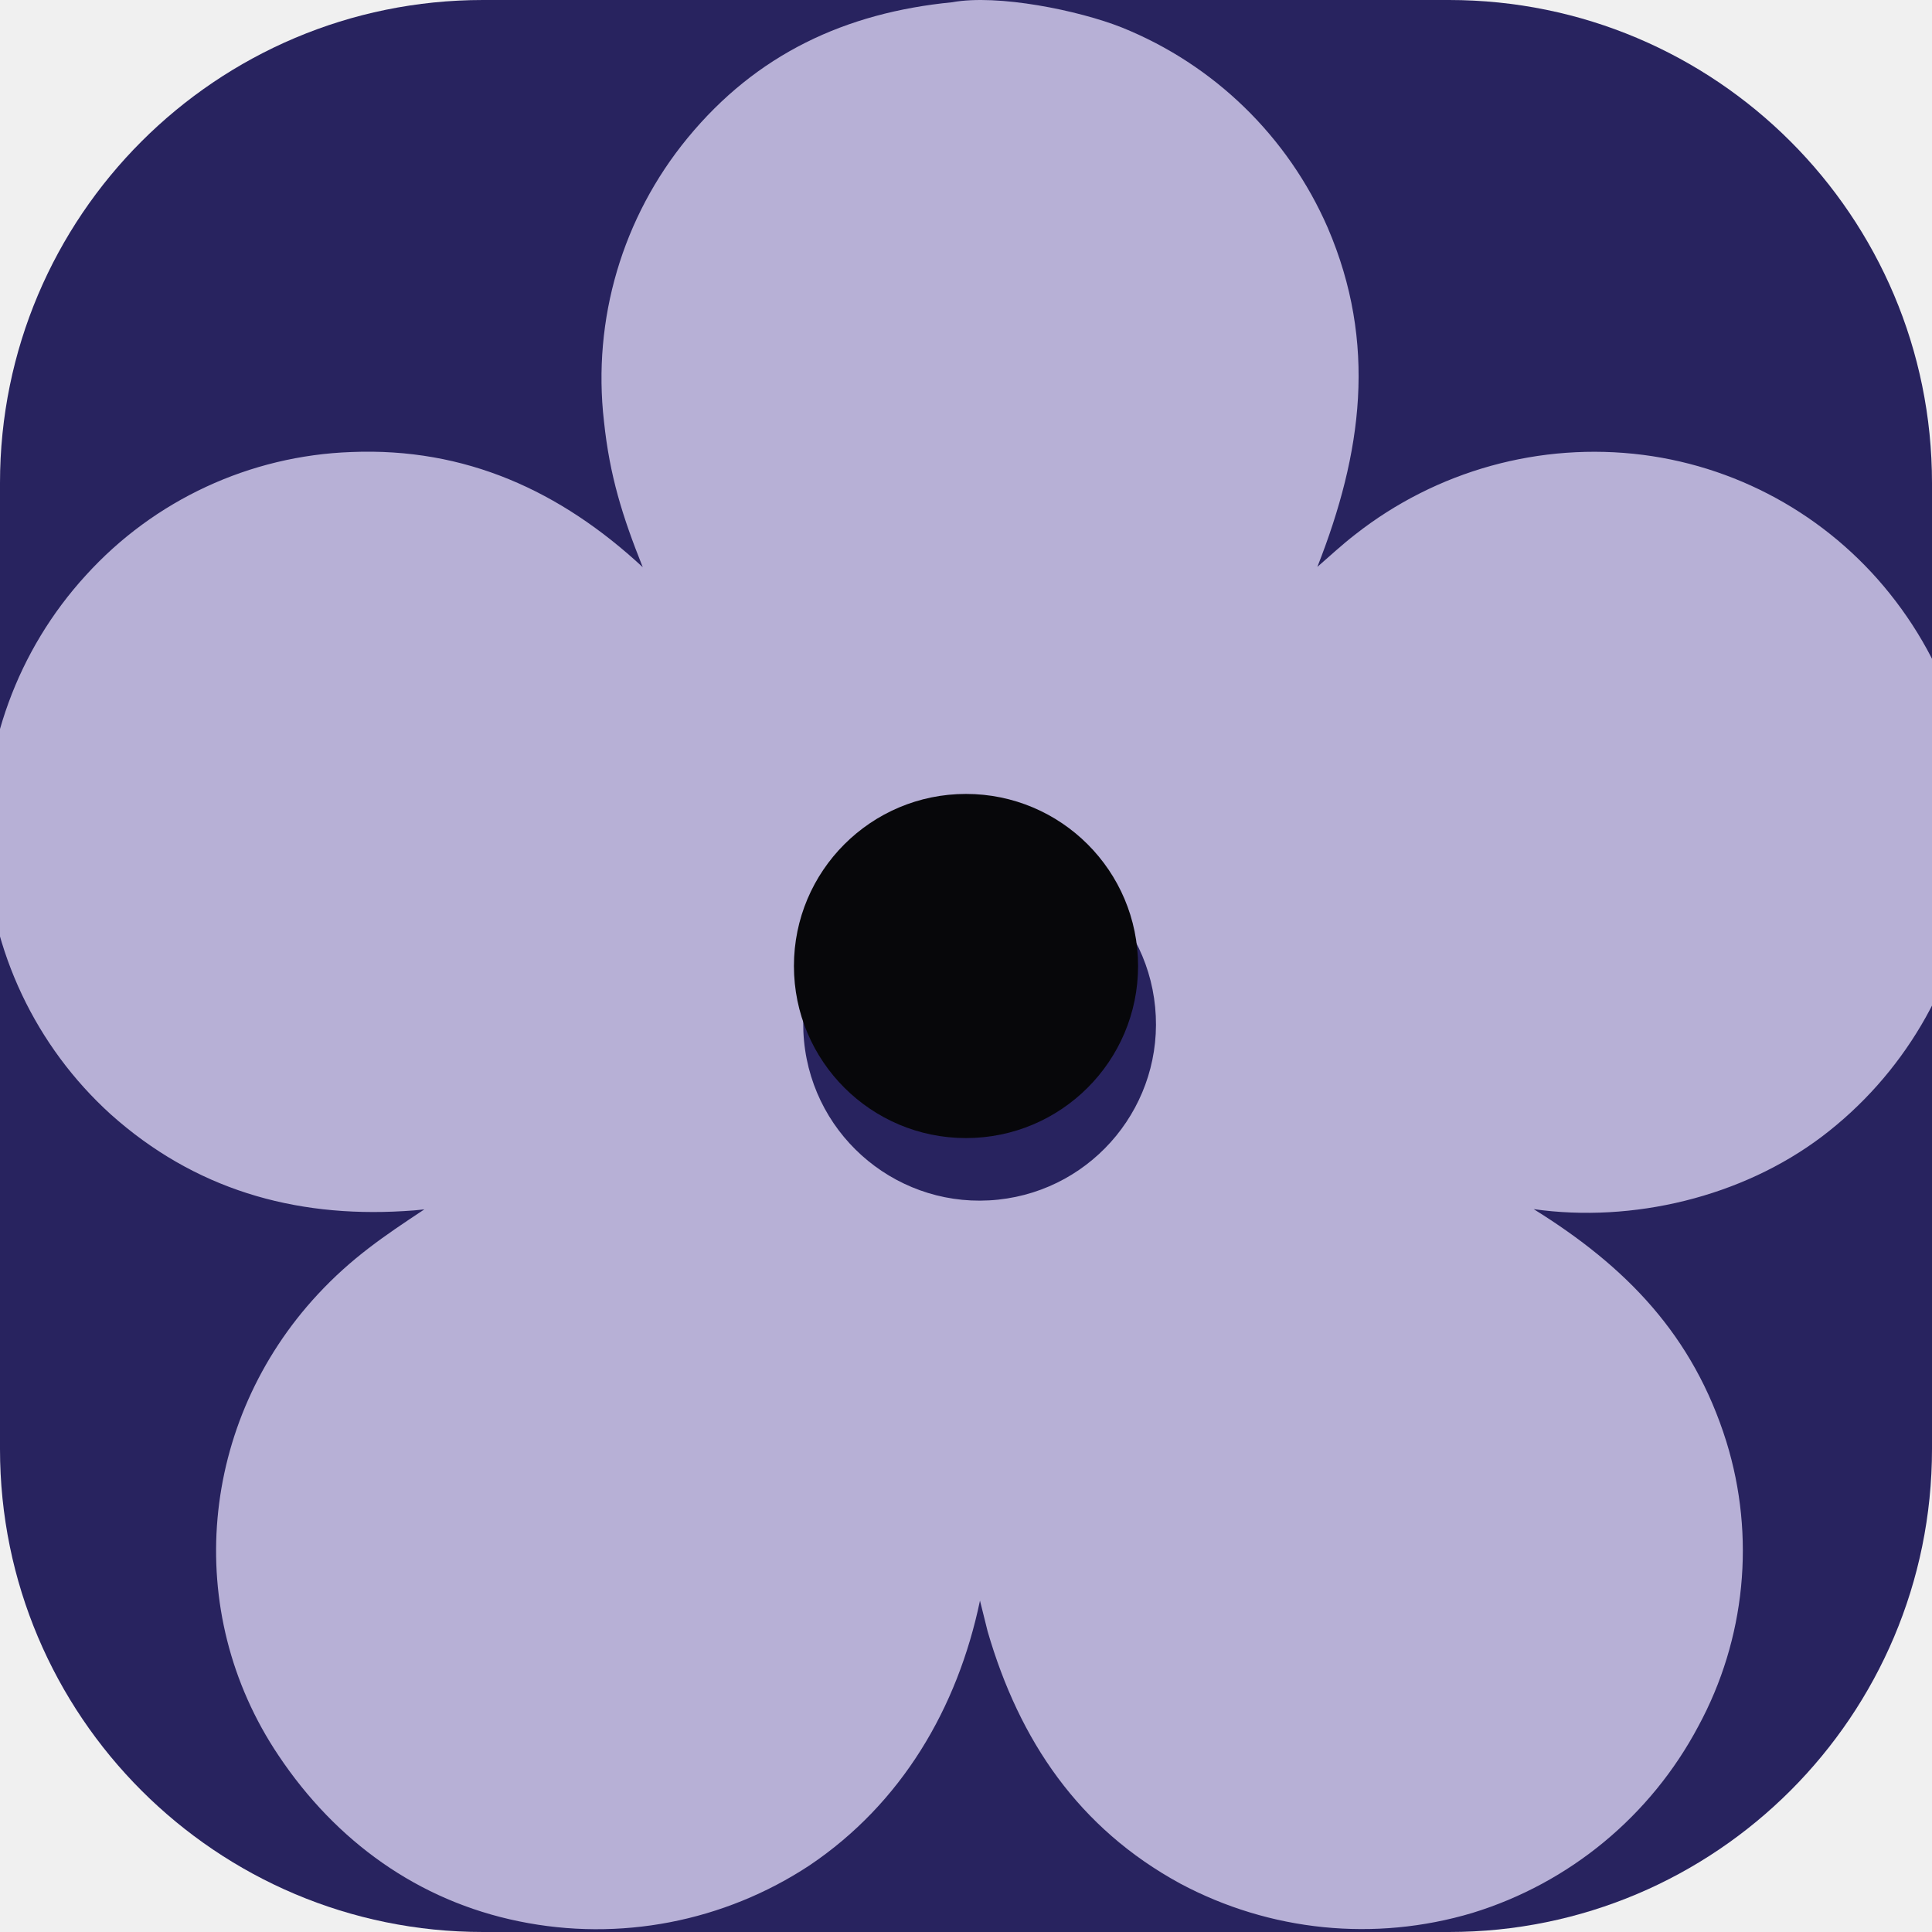
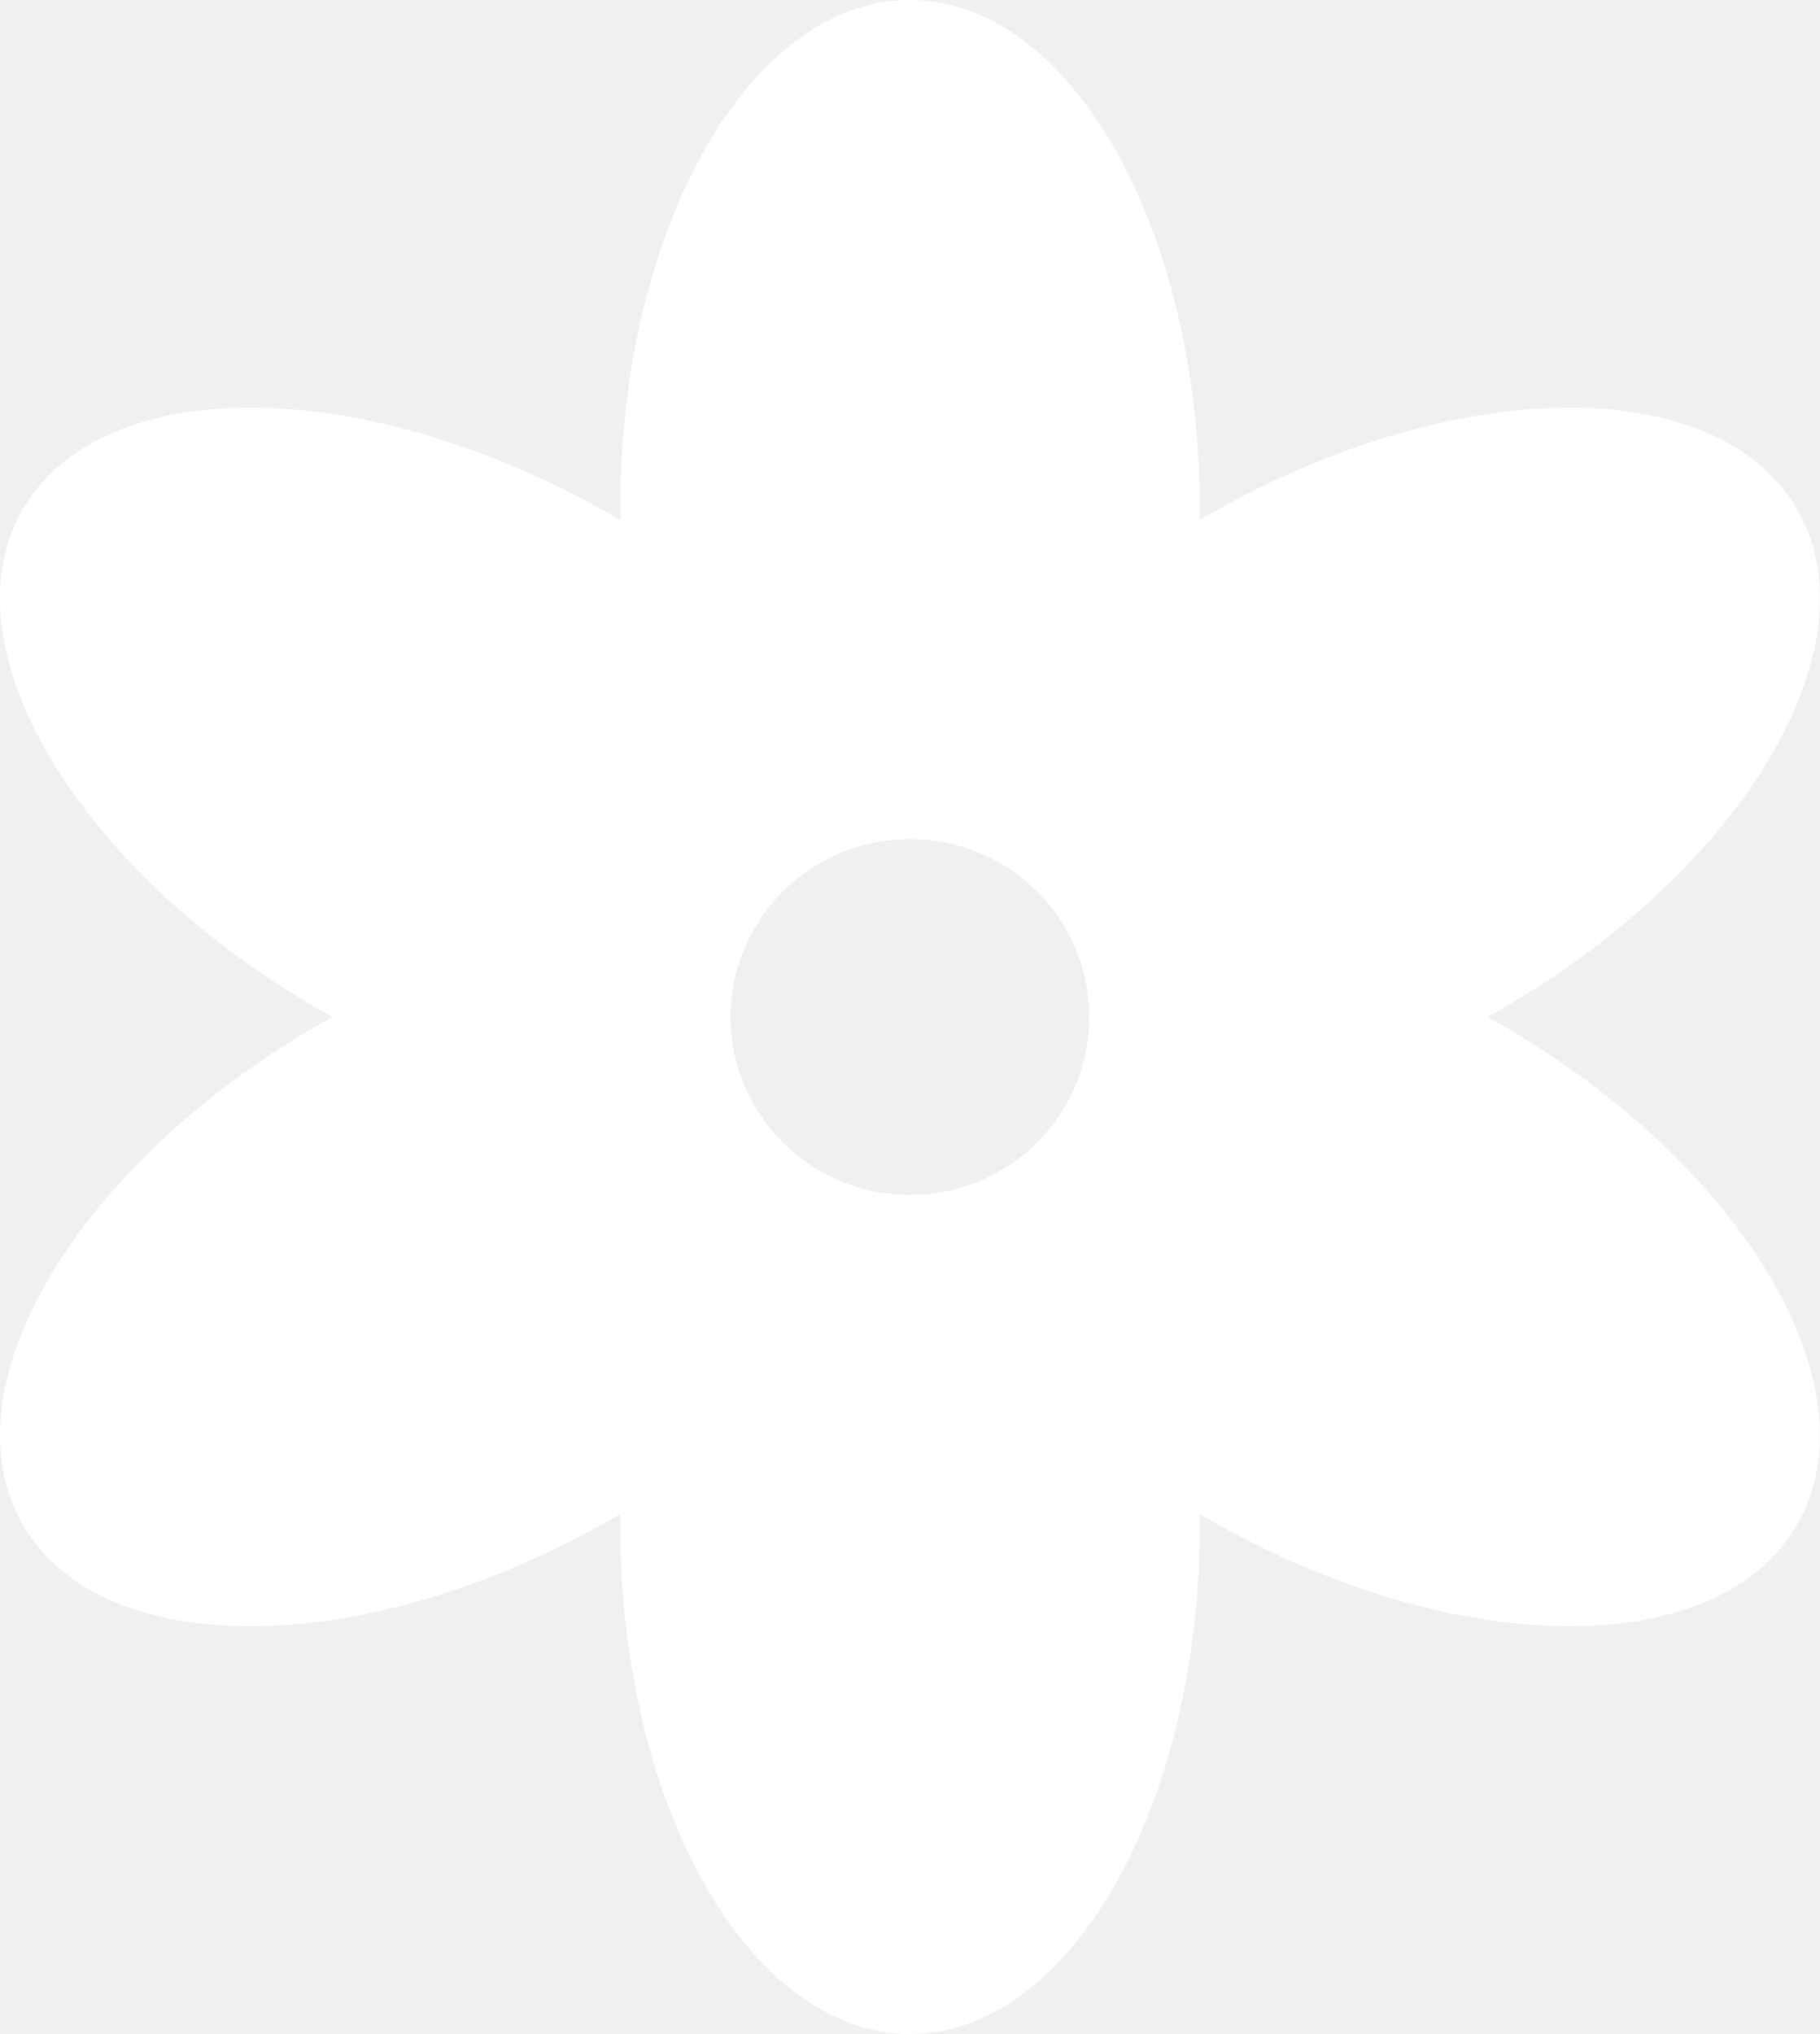
- <svg xmlns="http://www.w3.org/2000/svg" width="64" height="64" viewBox="0 0 64 64" fill="none">
-   <rect width="64" height="64" rx="16" fill="#28235F" />
-   <path d="M31.546 8.074C33.05 7.798 35.731 8.342 37.161 8.91C40.215 10.139 42.664 12.52 43.981 15.539C45.629 19.375 45.123 23.014 43.639 26.779C44.055 26.418 44.453 26.046 44.889 25.709C47.587 23.587 51.022 22.635 54.426 23.068C57.755 23.496 60.772 25.245 62.801 27.92C64.838 30.593 65.732 33.965 65.288 37.297C64.803 40.62 63.032 43.62 60.358 45.648C57.705 47.653 54.083 48.518 50.805 48.054C53.874 49.959 56.089 52.236 57.19 55.762C58.159 58.899 57.824 62.296 56.26 65.183C54.683 68.157 51.989 70.383 48.772 71.369C45.545 72.333 42.069 71.983 39.097 70.396C35.735 68.565 33.768 65.66 32.717 62.043L32.463 61.023C31.72 64.585 29.865 67.74 26.82 69.791C23.983 71.662 20.52 72.33 17.191 71.646C13.847 70.965 11.124 68.989 9.23 66.158C6.01 61.367 6.62 55.085 10.525 50.879C11.639 49.679 12.712 48.951 14.058 48.062C13.832 48.089 13.606 48.107 13.379 48.119C9.719 48.34 6.429 47.385 3.664 44.91C1.181 42.657 -0.307 39.511 -0.477 36.162C-0.615 32.807 0.578 29.534 2.844 27.058C5.104 24.566 8.277 23.093 11.638 22.974C15.416 22.819 18.565 24.26 21.292 26.789C20.618 25.105 20.198 23.766 20.007 21.955C19.619 18.582 20.619 15.196 22.775 12.574C25.063 9.789 28.008 8.421 31.546 8.074ZM31.944 36.099C28.708 36.381 26.324 39.25 26.635 42.486C26.947 45.722 29.835 48.082 33.065 47.74C36.253 47.402 38.574 44.556 38.266 41.364C37.958 38.172 35.137 35.821 31.944 36.099Z" fill="#B7B0D6" transform="translate(0 -8)" />
-   <circle cx="32" cy="32" r="5.7" fill="#07070A" />
+ <svg xmlns="http://www.w3.org/2000/svg" width="34" height="38" viewBox="0 0 34 38" fill="none">
+   <g clip-path="url(#clip0_400_462)">
+     <path d="M22.414 9.5C22.414 9.572 22.413 9.644 22.413 9.716C22.373 12.781 21.507 15.488 20.19 17.176C20.117 17.27 20.043 17.361 19.967 17.448C19.928 17.374 19.886 17.302 19.841 17.232C19.269 16.328 18.27 15.716 17.124 15.676C17.083 15.674 17.042 15.673 17.001 15.673C16.96 15.673 16.919 15.674 16.878 15.676C15.732 15.716 14.733 16.328 14.161 17.232C14.116 17.302 14.073 17.375 14.035 17.448C13.959 17.361 13.884 17.27 13.811 17.176C12.463 15.449 11.588 12.654 11.588 9.5C11.588 4.253 14.011 0 17.001 0C19.99 0 22.414 4.253 22.414 9.5Z" fill="white" />
+     <path d="M17.123 15.675C17.082 15.674 17.041 15.673 17 15.673C15.148 15.673 13.647 17.162 13.647 19C13.647 19.65 13.835 20.256 14.16 20.768C11.945 21.18 8.912 20.552 6.017 18.892C1.441 16.271 -1.06 12.069 0.431 9.507C1.921 6.945 6.839 6.993 11.414 9.615C14.31 11.274 16.375 13.566 17.123 15.675Z" fill="white" />
+     <path d="M27.983 18.892C27.92 18.929 27.857 18.965 27.793 19C25.105 20.495 22.317 21.105 20.19 20.823C20.071 20.808 19.954 20.789 19.84 20.768C19.885 20.698 19.927 20.625 19.966 20.552C20.213 20.088 20.353 19.56 20.353 19C20.353 18.439 20.213 17.911 19.966 17.448C19.927 17.374 19.886 17.302 19.841 17.232C19.268 16.328 18.269 15.716 17.123 15.675C17.083 15.674 17.041 15.673 17 15.673C16.959 15.673 16.918 15.674 16.877 15.675C17.61 13.609 19.607 11.366 22.412 9.716C22.47 9.682 22.527 9.648 22.586 9.615C27.161 6.993 32.079 6.945 33.569 9.507C35.06 12.069 32.559 16.271 27.983 18.892Z" fill="white" />
+     <path d="M17.123 22.324C17.085 22.431 17.044 22.537 17 22.644C16.183 24.62 14.249 26.719 11.588 28.284C11.531 28.318 11.473 28.352 11.414 28.385C6.839 31.006 1.921 31.055 0.431 28.493C-1.06 25.931 1.441 21.729 6.017 19.108C8.763 17.534 11.633 16.888 13.811 17.176C13.929 17.192 14.046 17.211 14.16 17.232C14.115 17.302 14.073 17.375 14.034 17.448C13.787 17.912 13.647 18.439 13.647 19C13.647 19.561 13.787 20.088 14.034 20.552C14.073 20.626 14.115 20.698 14.16 20.768C14.732 21.672 15.731 22.284 16.877 22.325C16.918 22.326 16.959 22.327 17 22.327C17.041 22.327 17.082 22.326 17.123 22.324Z" fill="white" />
+     <path d="M33.569 28.493C32.079 31.055 27.161 31.006 22.586 28.385C22.527 28.352 22.47 28.318 22.412 28.284C19.751 26.718 17.817 24.619 17 22.644C16.956 22.537 16.915 22.431 16.877 22.325C16.918 22.326 16.959 22.327 17 22.327C17.041 22.327 17.083 22.326 17.123 22.324C18.269 22.283 19.268 21.672 19.84 20.768C19.885 20.698 19.927 20.625 19.966 20.552C20.213 20.088 20.353 19.561 20.353 19C20.353 18.439 20.213 17.911 19.966 17.448C19.927 17.374 19.886 17.302 19.841 17.232C19.955 17.21 20.071 17.192 20.19 17.176C22.317 16.894 25.105 17.505 27.793 19C27.857 19.035 27.92 19.071 27.983 19.107C32.559 21.729 35.06 25.931 33.569 28.493Z" fill="white" />
+     <path d="M22.414 28.5C22.414 33.746 19.99 38 17.001 38C14.011 38 11.588 33.746 11.588 28.5C11.588 28.428 11.588 28.356 11.589 28.284C11.63 25.049 12.593 22.213 14.035 20.552C14.074 20.626 14.116 20.698 14.161 20.768C14.733 21.672 15.732 22.284 16.878 22.325C16.919 22.326 16.96 22.327 17.001 22.327C17.042 22.327 17.083 22.326 17.124 22.324C18.27 22.284 19.268 21.672 19.841 20.768C19.886 20.698 19.928 20.625 19.967 20.552C20.043 20.639 20.117 20.73 20.19 20.824C21.507 22.512 22.373 25.219 22.413 28.284C22.413 28.356 22.414 28.428 22.414 28.5Z" fill="white" />
+   </g>
+   <defs>
+     <clipPath id="clip0_400_462">
+       <rect width="34" height="38" fill="white" />
+     </clipPath>
+   </defs>
</svg>
